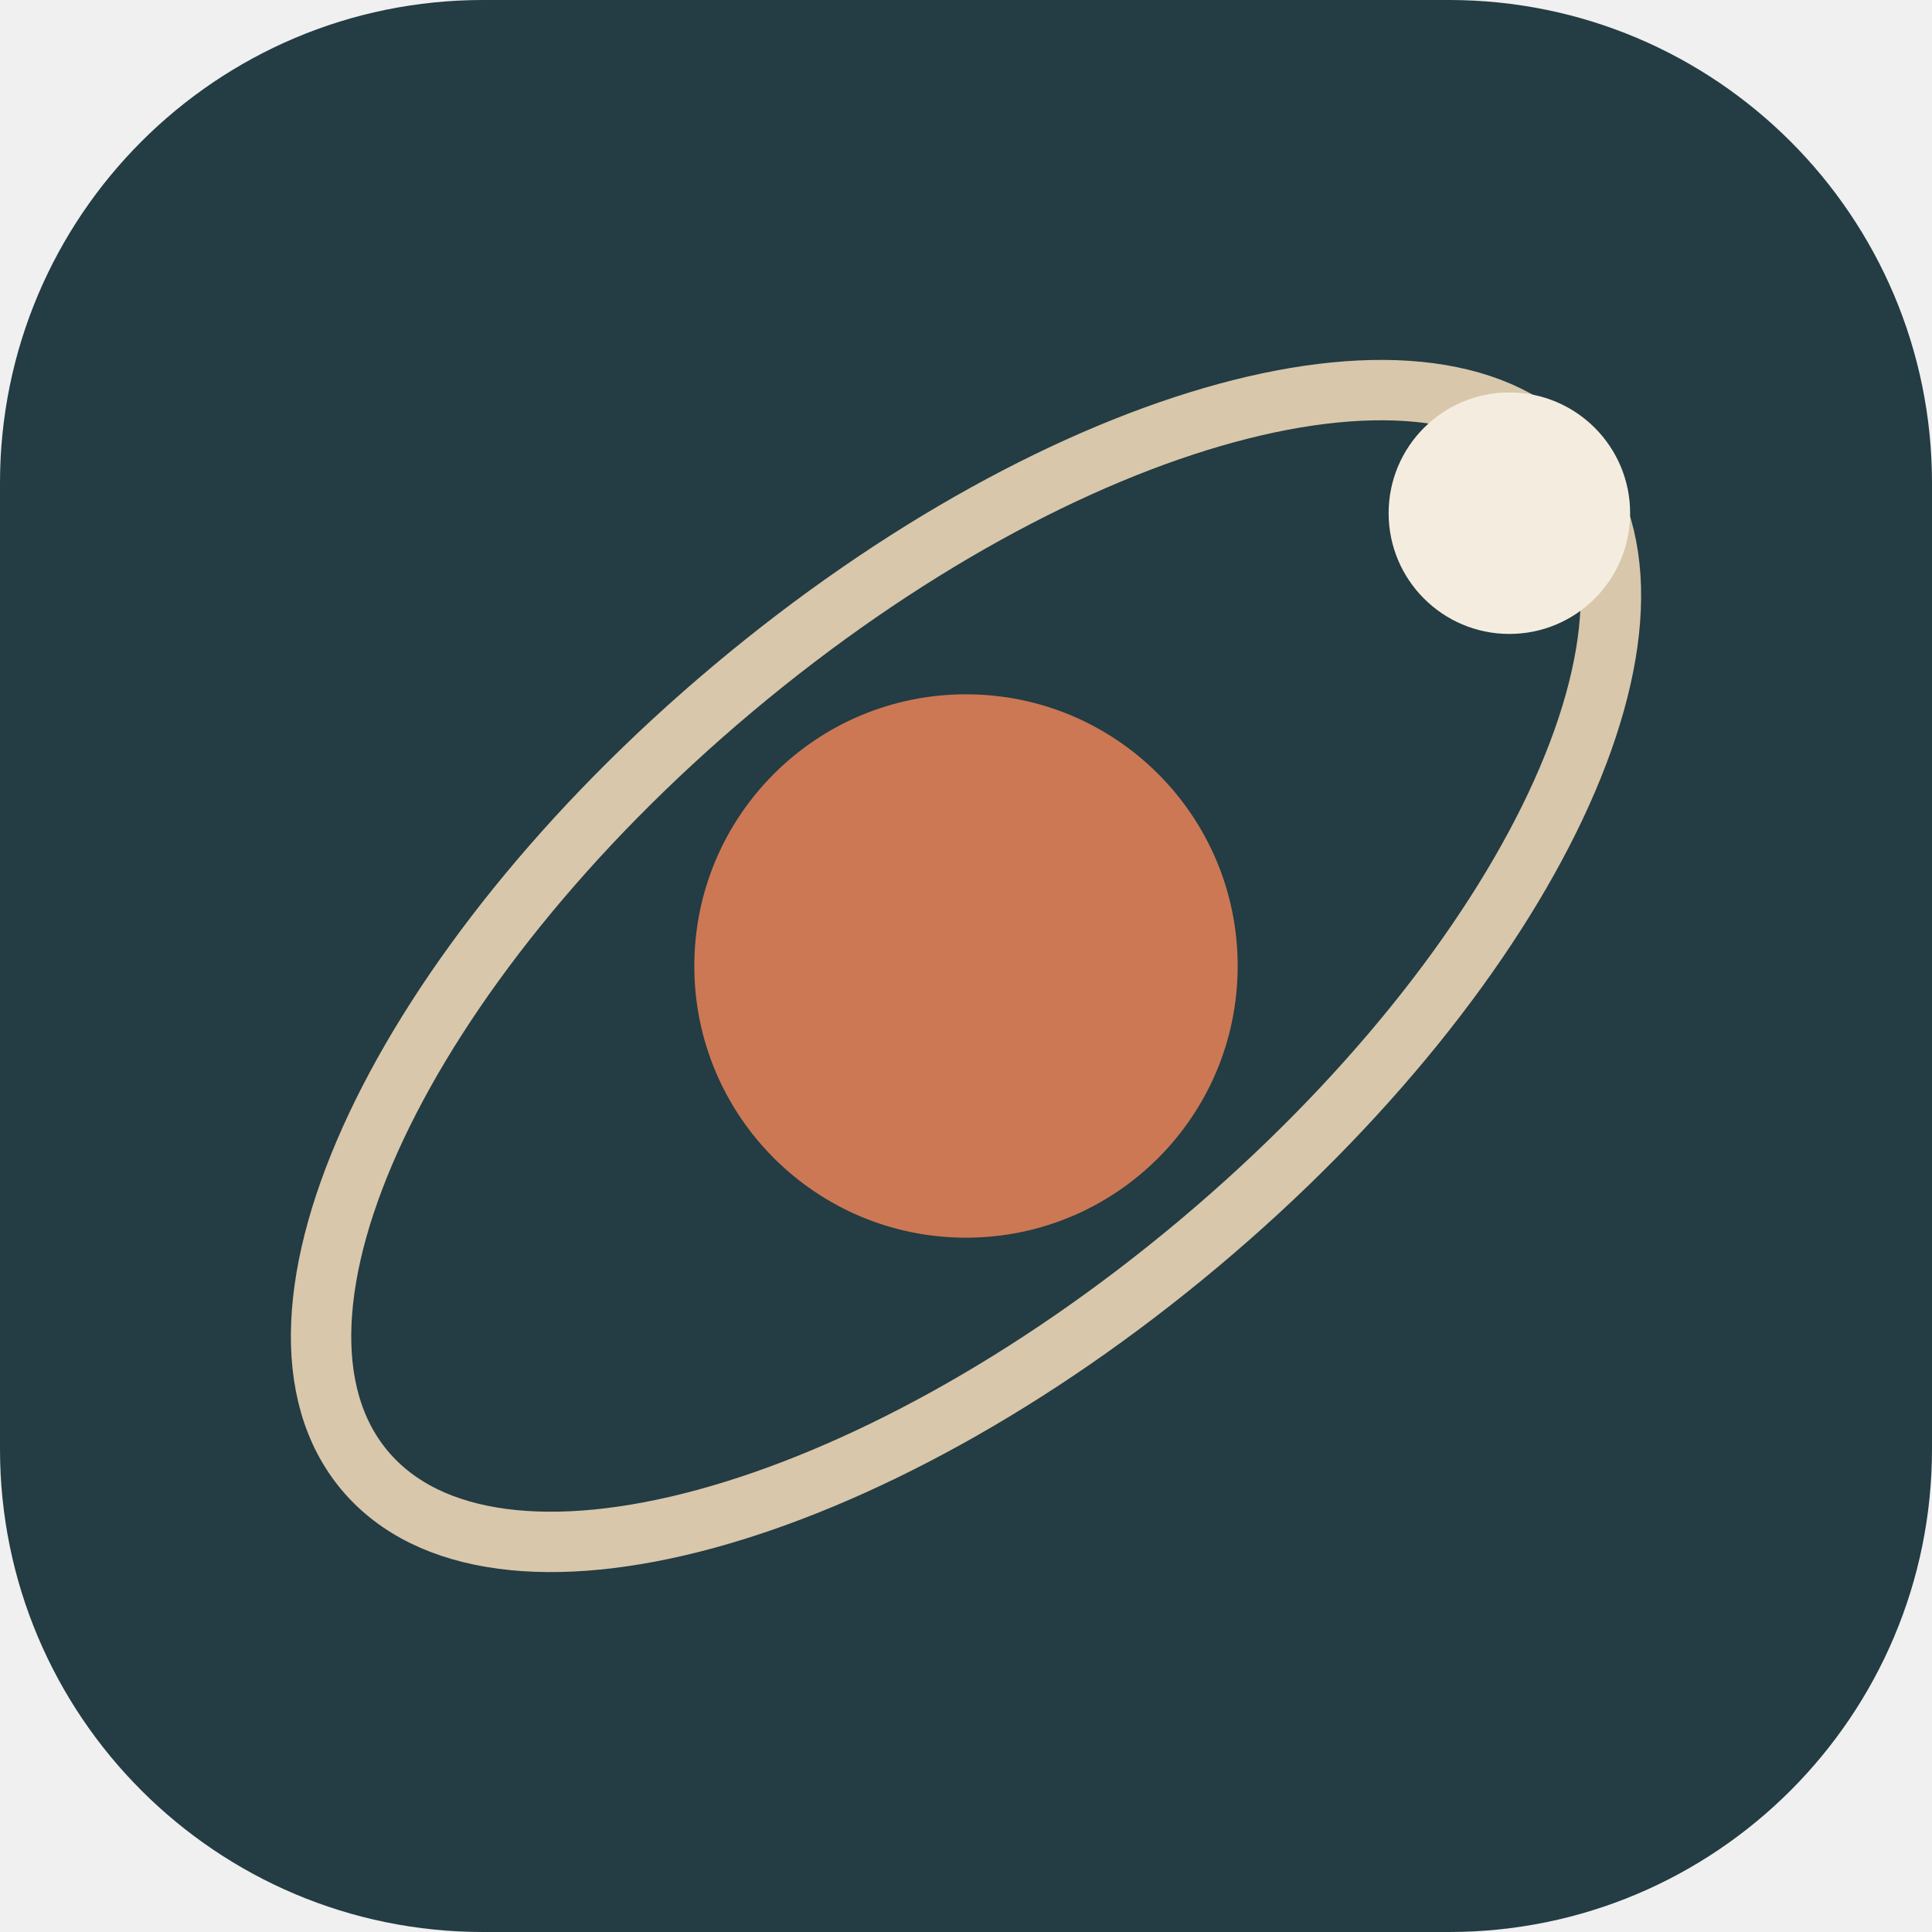
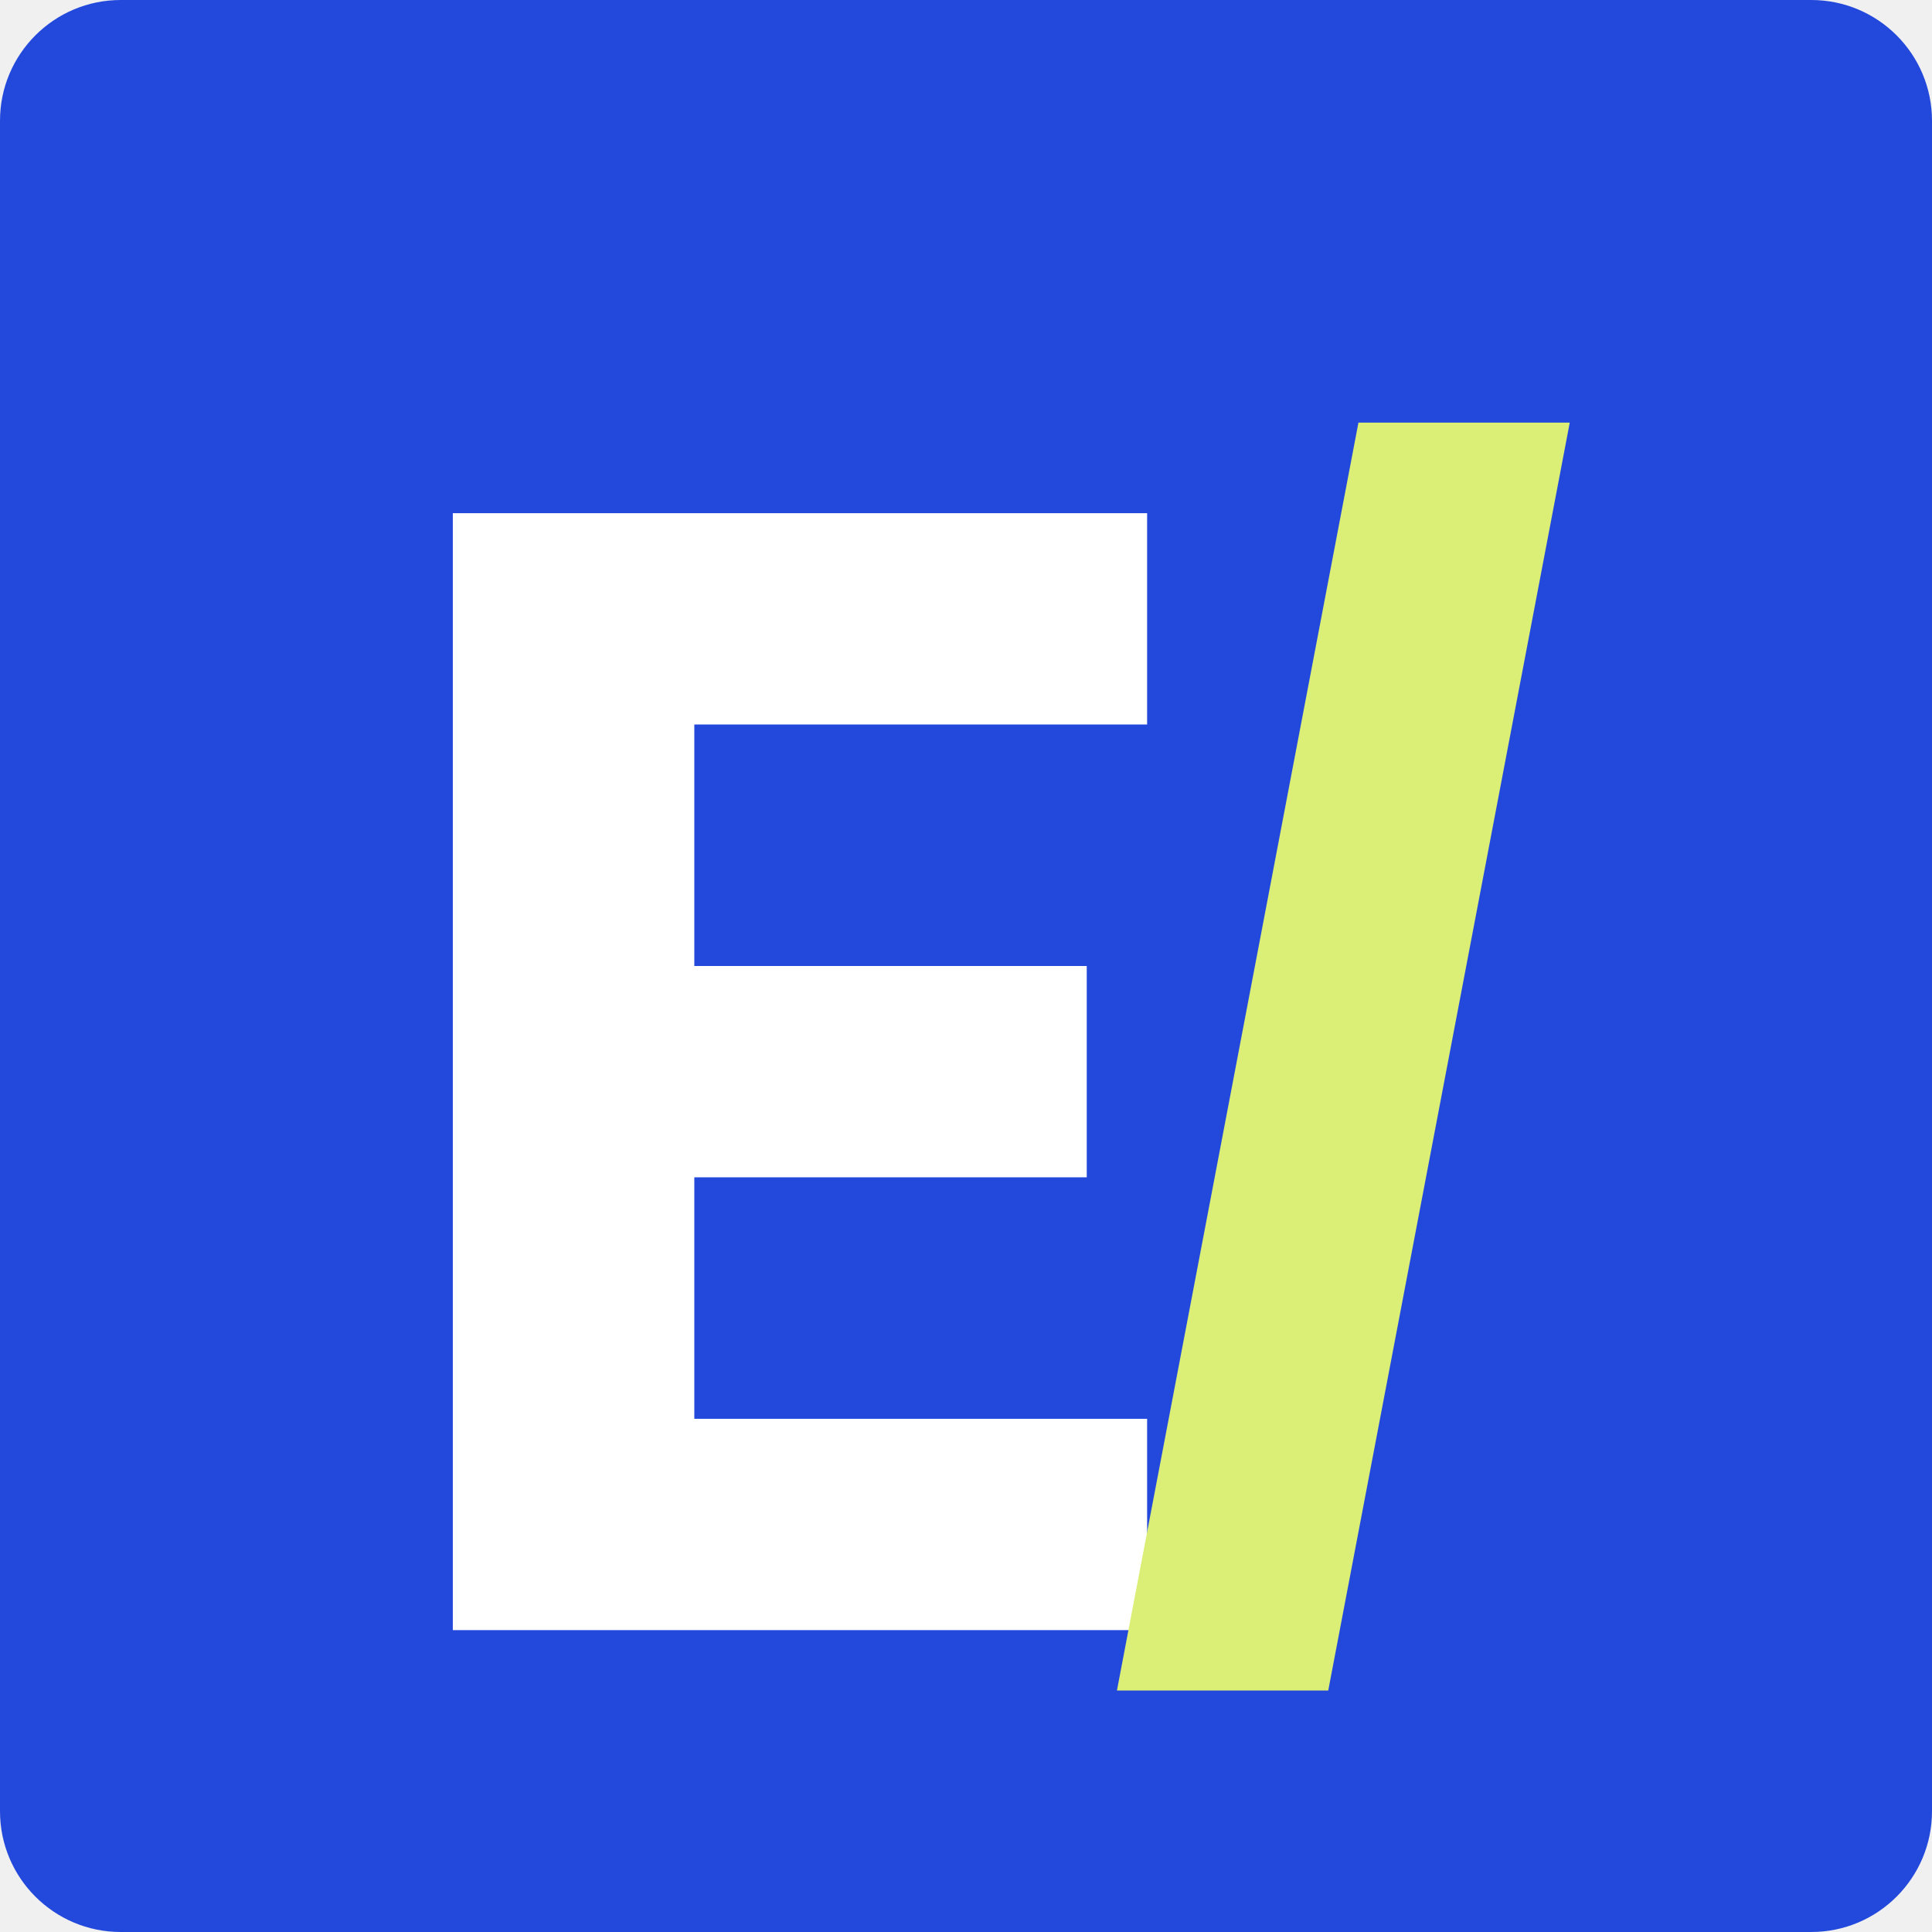
<svg xmlns="http://www.w3.org/2000/svg" viewBox="0 0 64 64">
-   <rect width="64" height="64" rx="16" fill="#243c43" />
-   <ellipse cx="32" cy="32" rx="26" ry="12" transform="rotate(-40 32 32)" fill="none" stroke="#d8c7aa" stroke-width="2" />
-   <circle cx="32" cy="32" r="9" fill="#cc7855" />
-   <circle cx="50" cy="17" r="4" fill="#f4eddf" />
+   <rect width="64" height="64" rx="4" fill="#2349dc" />
+   <path d="M15 17h23v7H23v8h13v7H23v8h15v7H15Z" fill="white" />
+   <path d="m45 14-8 42h7l8-42Z" fill="#dbef77" />
</svg>
